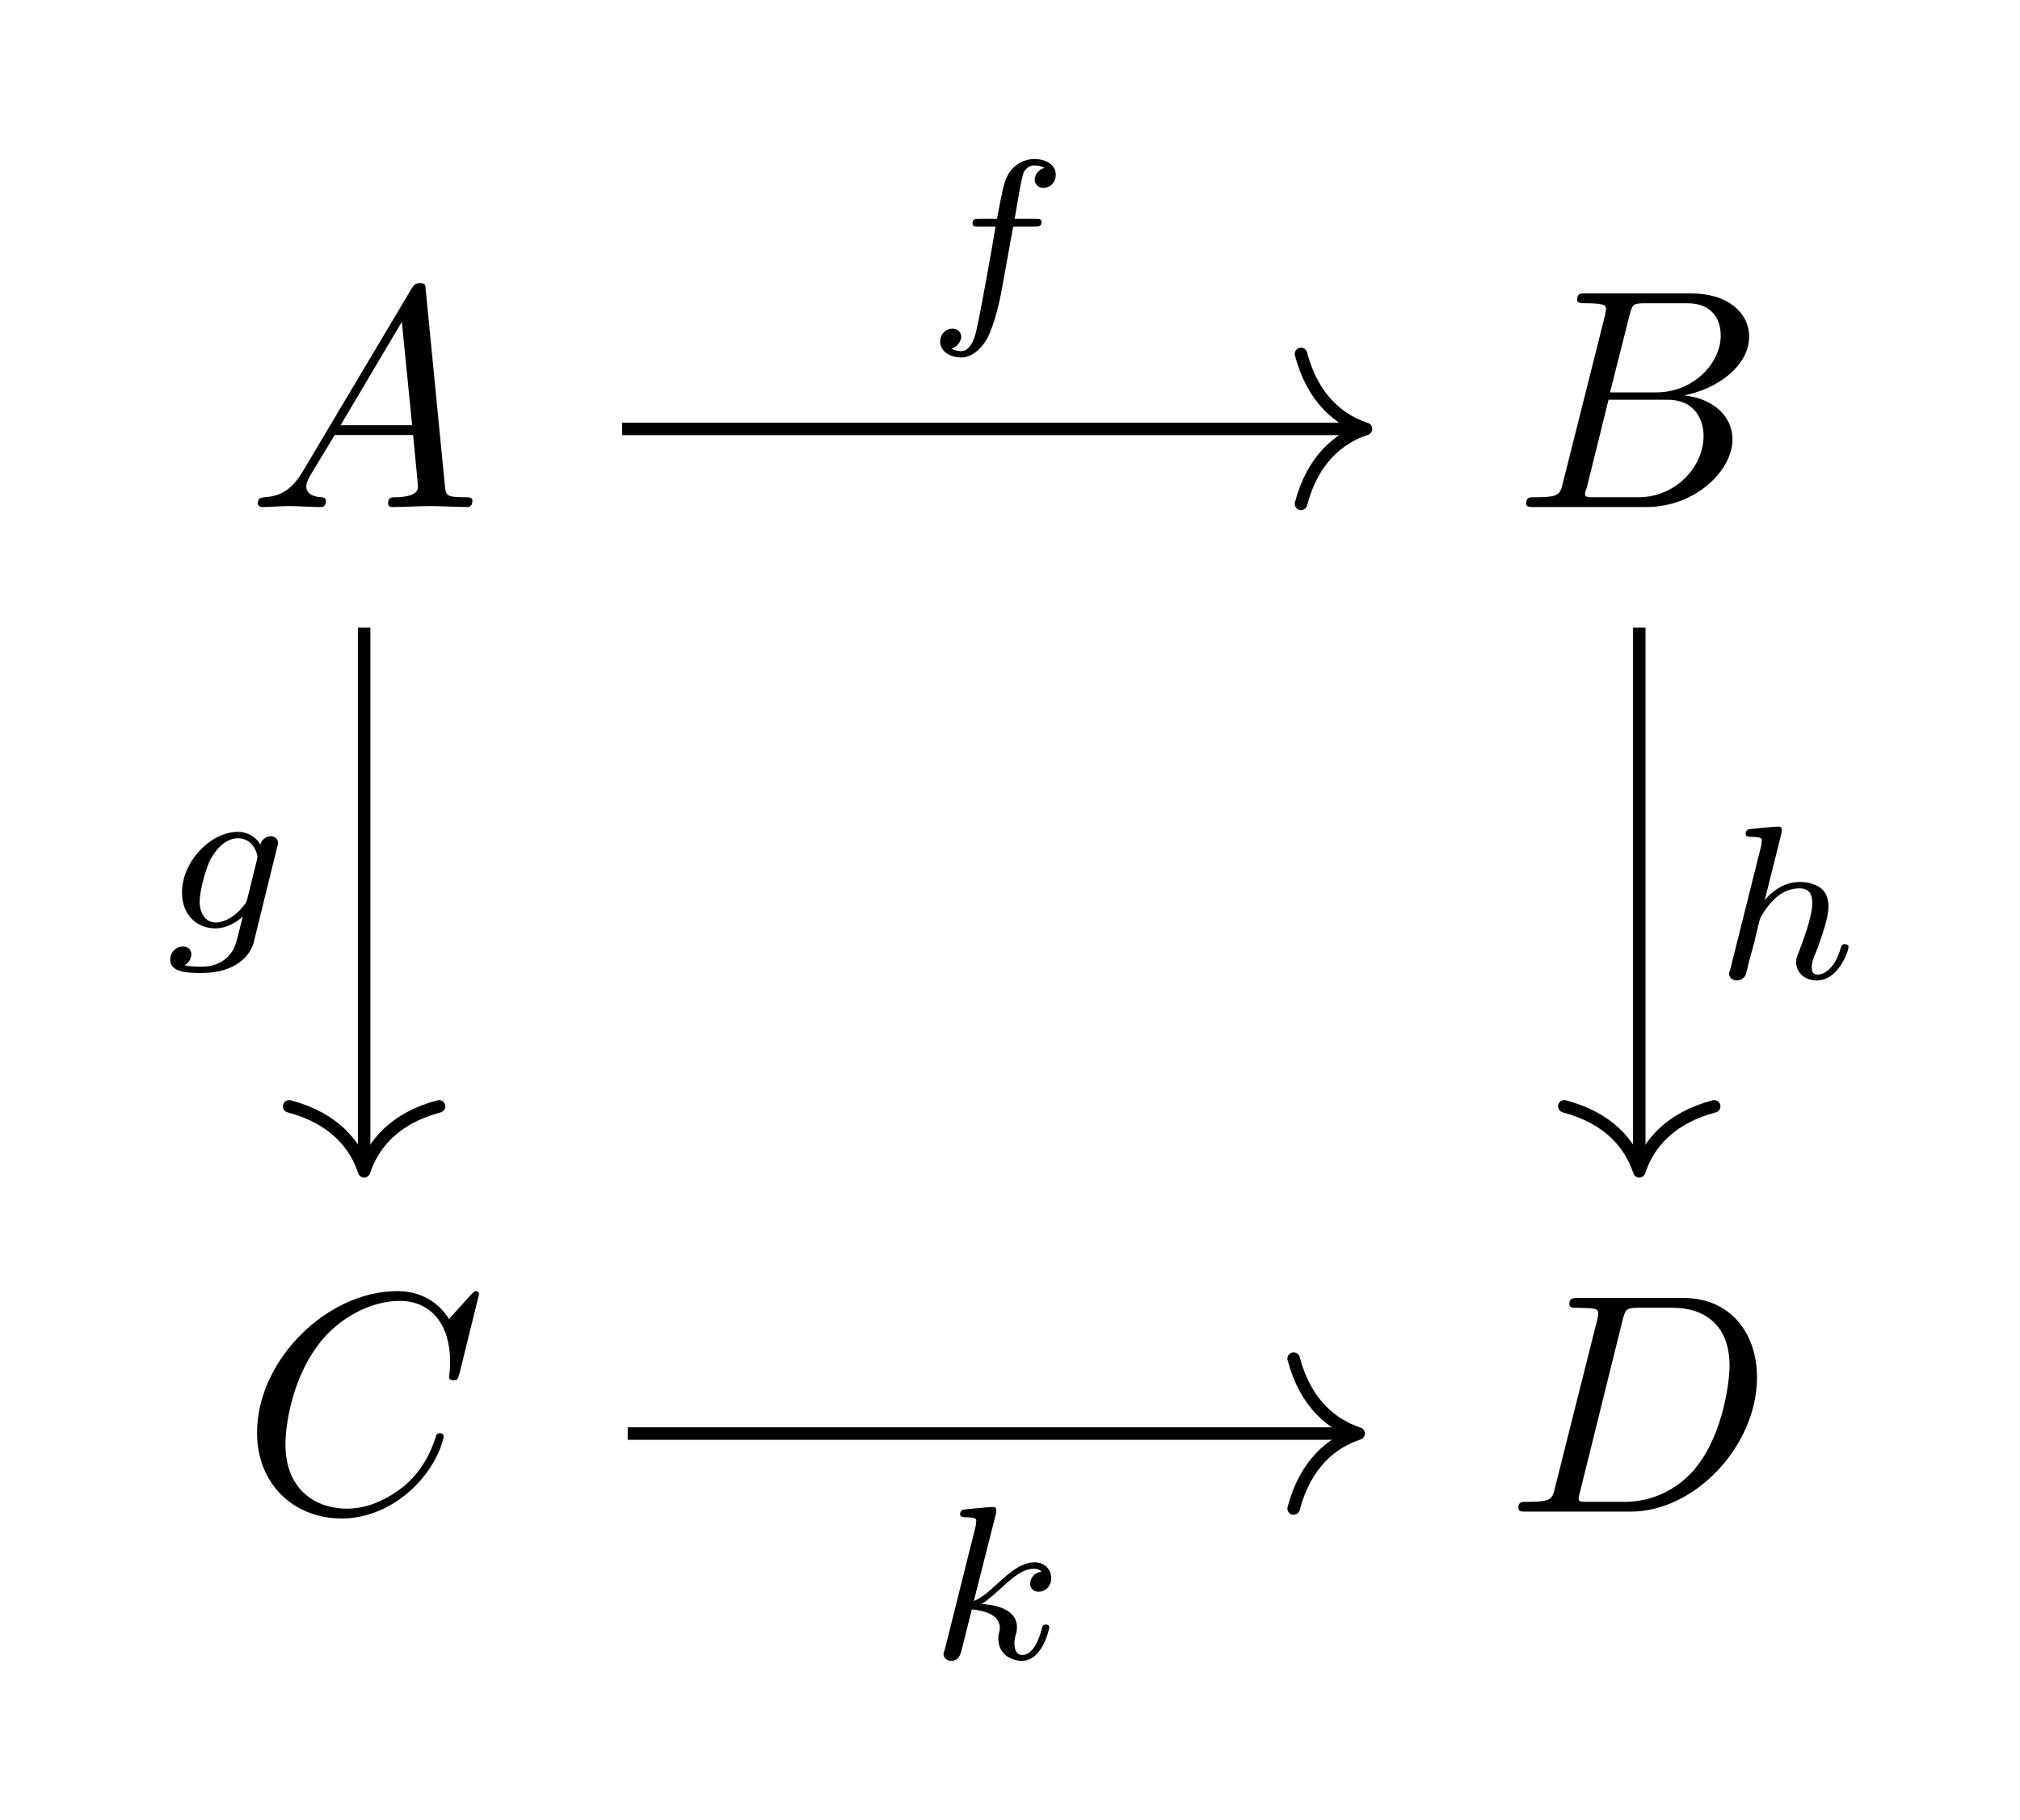
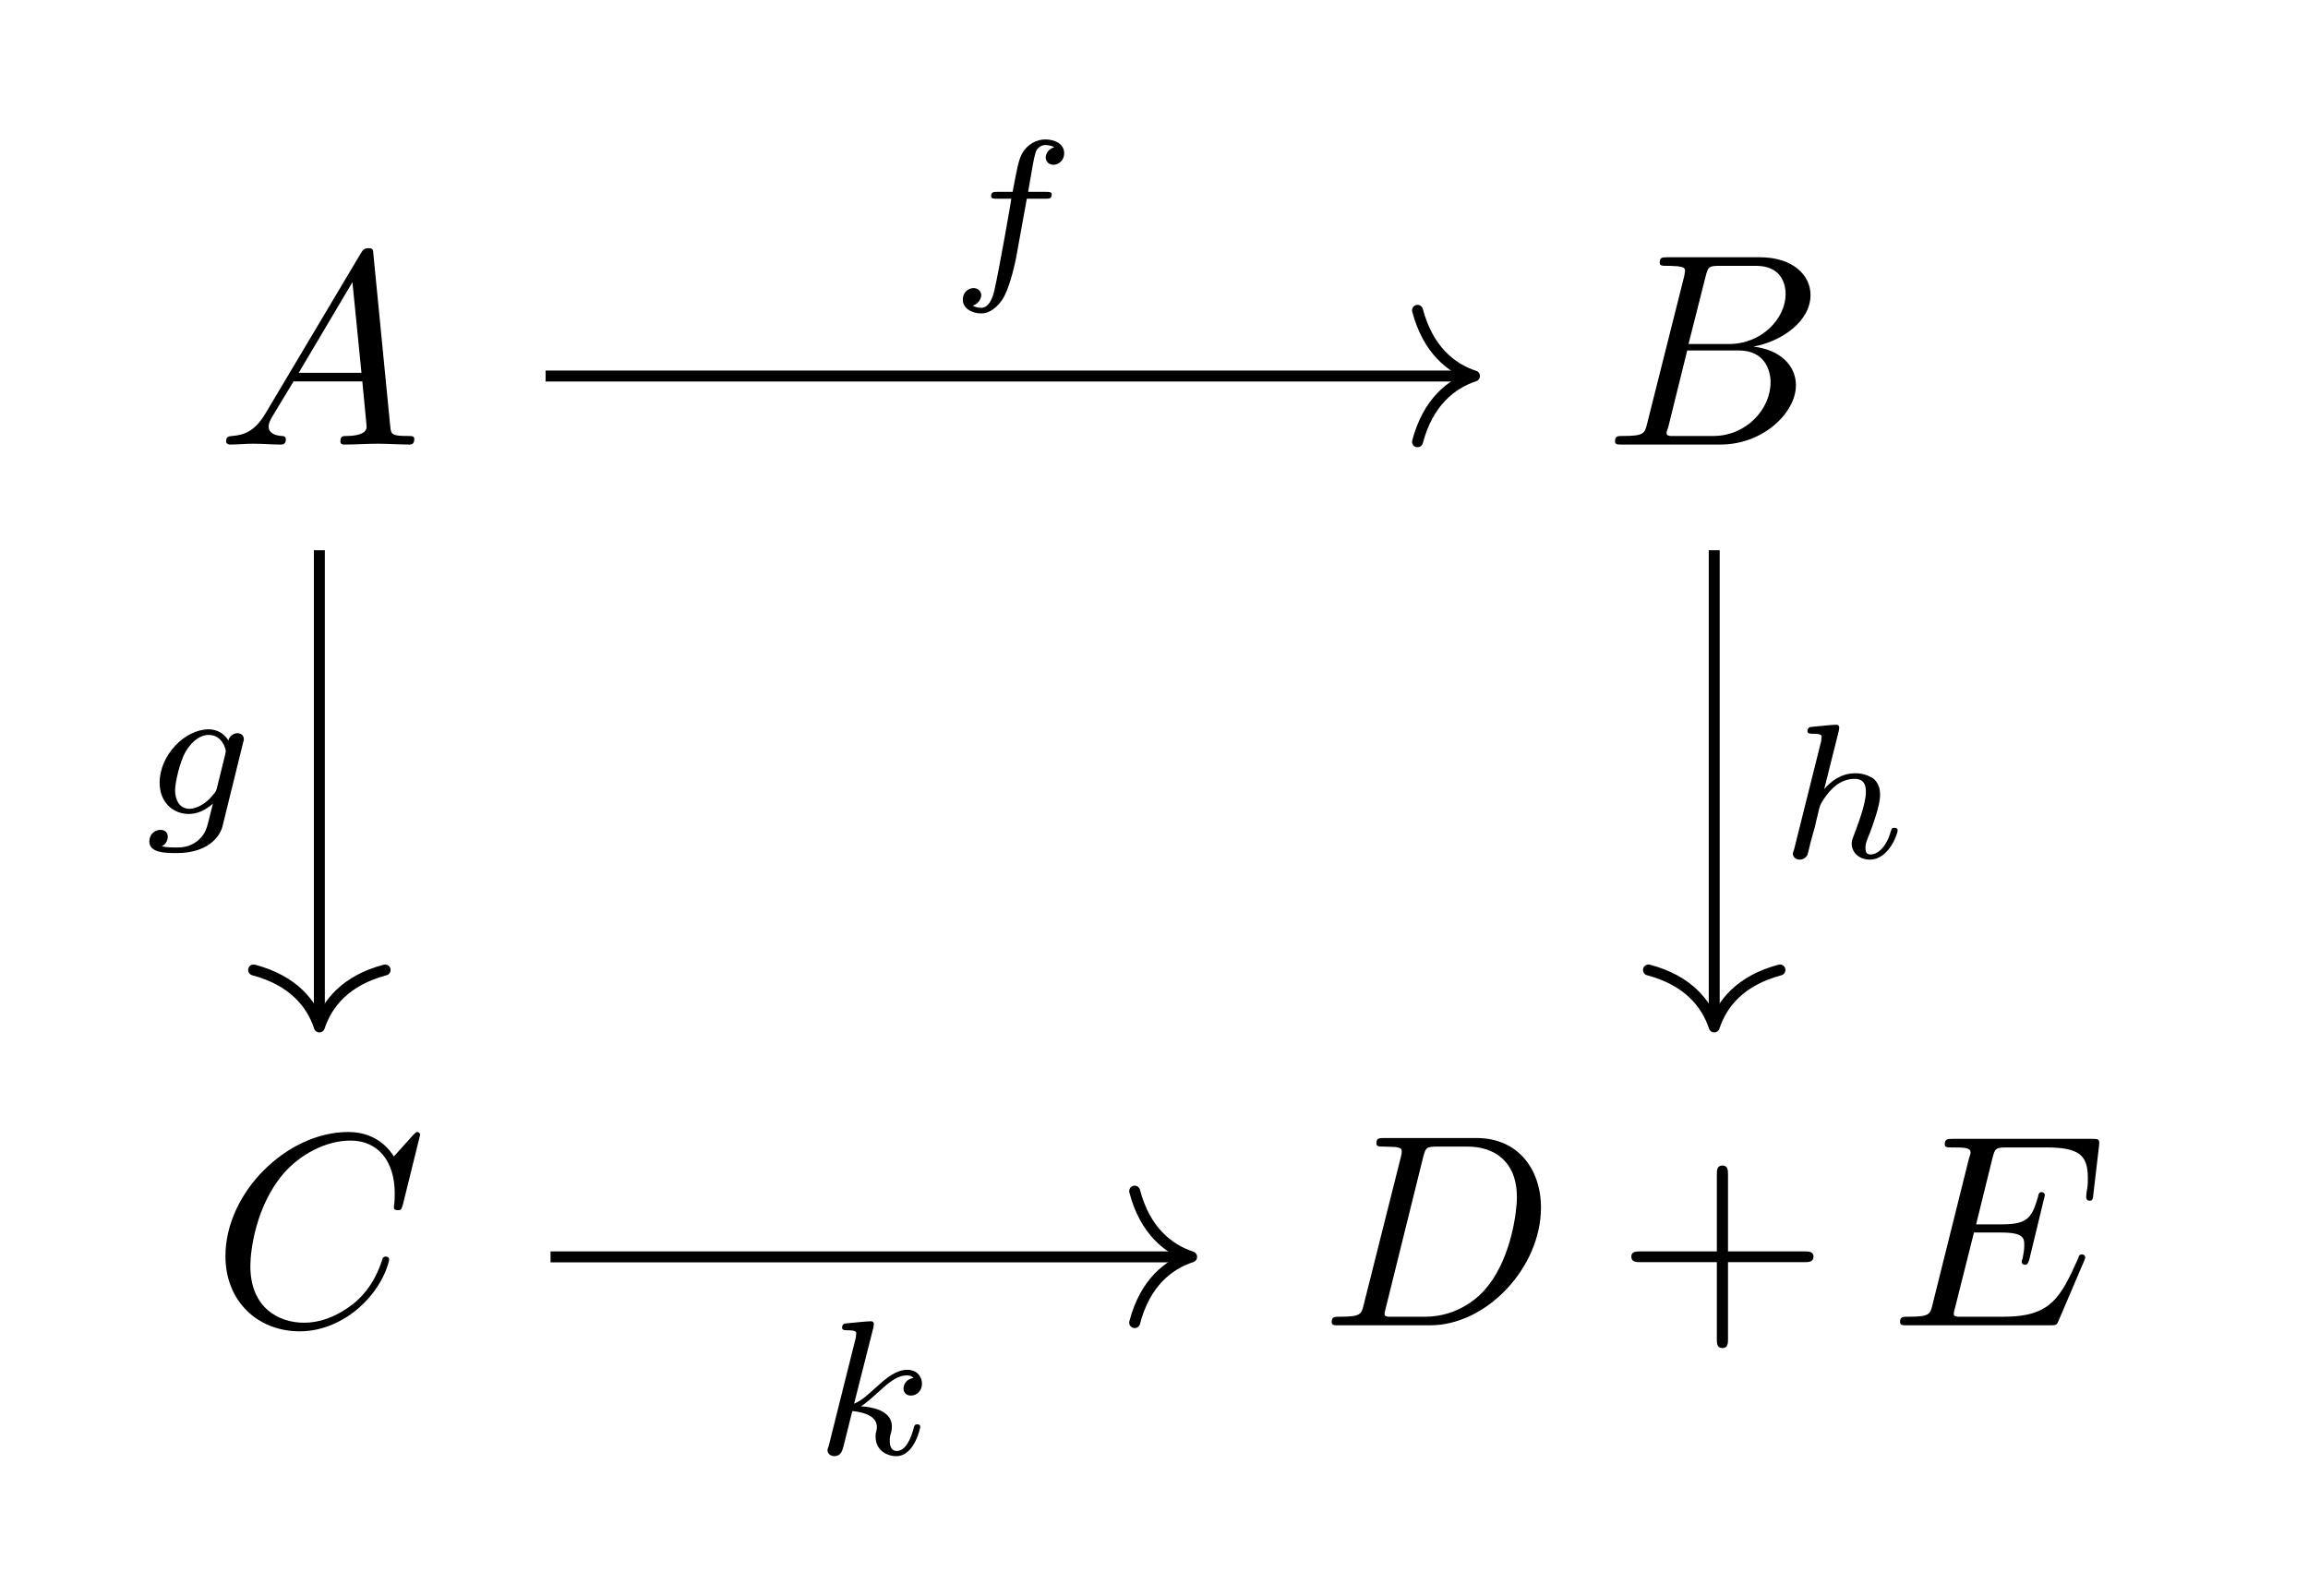
- <svg xmlns="http://www.w3.org/2000/svg" xmlns:xlink="http://www.w3.org/1999/xlink" width="64.424pt" height="58.03pt" viewBox="0 0 64.424 58.03">
+ <svg xmlns="http://www.w3.org/2000/svg" xmlns:xlink="http://www.w3.org/1999/xlink" width="83.928pt" height="58.03pt" viewBox="0 0 83.928 58.03">
  <defs>
    <g>
      <g id="glyph-0-0">
        <path d="M 1.781 -1.141 C 1.391 -0.484 1 -0.344 0.562 -0.312 C 0.438 -0.297 0.344 -0.297 0.344 -0.109 C 0.344 -0.047 0.406 0 0.484 0 C 0.75 0 1.062 -0.031 1.328 -0.031 C 1.672 -0.031 2.016 0 2.328 0 C 2.391 0 2.516 0 2.516 -0.188 C 2.516 -0.297 2.438 -0.312 2.359 -0.312 C 2.141 -0.328 1.891 -0.406 1.891 -0.656 C 1.891 -0.781 1.953 -0.891 2.031 -1.031 L 2.797 -2.297 L 5.297 -2.297 C 5.312 -2.094 5.453 -0.734 5.453 -0.641 C 5.453 -0.344 4.938 -0.312 4.734 -0.312 C 4.594 -0.312 4.5 -0.312 4.5 -0.109 C 4.5 0 4.609 0 4.641 0 C 5.047 0 5.469 -0.031 5.875 -0.031 C 6.125 -0.031 6.766 0 7.016 0 C 7.062 0 7.188 0 7.188 -0.203 C 7.188 -0.312 7.094 -0.312 6.953 -0.312 C 6.344 -0.312 6.344 -0.375 6.312 -0.672 L 5.703 -6.891 C 5.688 -7.094 5.688 -7.141 5.516 -7.141 C 5.359 -7.141 5.312 -7.062 5.25 -6.969 Z M 2.984 -2.609 L 4.938 -5.906 L 5.266 -2.609 Z M 2.984 -2.609 " />
      </g>
      <g id="glyph-0-1">
        <path d="M 1.594 -0.781 C 1.5 -0.391 1.469 -0.312 0.688 -0.312 C 0.516 -0.312 0.422 -0.312 0.422 -0.109 C 0.422 0 0.516 0 0.688 0 L 4.25 0 C 5.828 0 7 -1.172 7 -2.156 C 7 -2.875 6.422 -3.453 5.453 -3.562 C 6.484 -3.75 7.531 -4.484 7.531 -5.438 C 7.531 -6.172 6.875 -6.812 5.688 -6.812 L 2.328 -6.812 C 2.141 -6.812 2.047 -6.812 2.047 -6.609 C 2.047 -6.5 2.141 -6.5 2.328 -6.5 C 2.344 -6.5 2.531 -6.5 2.703 -6.484 C 2.875 -6.453 2.969 -6.453 2.969 -6.312 C 2.969 -6.281 2.953 -6.25 2.938 -6.125 Z M 3.094 -3.656 L 3.719 -6.125 C 3.812 -6.469 3.828 -6.5 4.25 -6.5 L 5.547 -6.5 C 6.422 -6.5 6.625 -5.906 6.625 -5.469 C 6.625 -4.594 5.766 -3.656 4.562 -3.656 Z M 2.656 -0.312 C 2.516 -0.312 2.5 -0.312 2.438 -0.312 C 2.328 -0.328 2.297 -0.344 2.297 -0.422 C 2.297 -0.453 2.297 -0.469 2.359 -0.641 L 3.047 -3.422 L 4.922 -3.422 C 5.875 -3.422 6.078 -2.688 6.078 -2.266 C 6.078 -1.281 5.188 -0.312 4 -0.312 Z M 2.656 -0.312 " />
      </g>
      <g id="glyph-0-2">
        <path d="M 7.578 -6.922 C 7.578 -6.953 7.562 -7.031 7.469 -7.031 C 7.438 -7.031 7.422 -7.016 7.312 -6.906 L 6.625 -6.141 C 6.531 -6.281 6.078 -7.031 4.969 -7.031 C 2.734 -7.031 0.5 -4.828 0.5 -2.516 C 0.5 -0.875 1.672 0.219 3.203 0.219 C 4.062 0.219 4.828 -0.172 5.359 -0.641 C 6.281 -1.453 6.453 -2.359 6.453 -2.391 C 6.453 -2.5 6.344 -2.5 6.328 -2.5 C 6.266 -2.5 6.219 -2.469 6.203 -2.391 C 6.109 -2.109 5.875 -1.391 5.188 -0.812 C 4.5 -0.266 3.875 -0.094 3.359 -0.094 C 2.469 -0.094 1.406 -0.609 1.406 -2.156 C 1.406 -2.734 1.609 -4.344 2.609 -5.516 C 3.219 -6.219 4.156 -6.719 5.047 -6.719 C 6.062 -6.719 6.656 -5.953 6.656 -4.797 C 6.656 -4.391 6.625 -4.391 6.625 -4.281 C 6.625 -4.188 6.734 -4.188 6.766 -4.188 C 6.891 -4.188 6.891 -4.203 6.953 -4.391 Z M 7.578 -6.922 " />
      </g>
      <g id="glyph-0-3">
        <path d="M 1.578 -0.781 C 1.484 -0.391 1.469 -0.312 0.672 -0.312 C 0.516 -0.312 0.406 -0.312 0.406 -0.125 C 0.406 0 0.484 0 0.672 0 L 3.984 0 C 6.047 0 8.016 -2.109 8.016 -4.281 C 8.016 -5.688 7.172 -6.812 5.672 -6.812 L 2.328 -6.812 C 2.141 -6.812 2.031 -6.812 2.031 -6.625 C 2.031 -6.5 2.109 -6.5 2.312 -6.5 C 2.438 -6.5 2.625 -6.484 2.734 -6.484 C 2.906 -6.453 2.953 -6.438 2.953 -6.312 C 2.953 -6.281 2.953 -6.25 2.922 -6.125 Z M 3.734 -6.125 C 3.828 -6.469 3.844 -6.5 4.281 -6.5 L 5.344 -6.5 C 6.312 -6.5 7.141 -5.969 7.141 -4.656 C 7.141 -4.172 6.953 -2.531 6.094 -1.438 C 5.812 -1.062 5.031 -0.312 3.797 -0.312 L 2.672 -0.312 C 2.531 -0.312 2.516 -0.312 2.453 -0.312 C 2.359 -0.328 2.328 -0.344 2.328 -0.422 C 2.328 -0.453 2.328 -0.469 2.375 -0.641 Z M 3.734 -6.125 " />
      </g>
+       <g id="glyph-0-4">
+         <path d="M 7.062 -2.328 C 7.078 -2.375 7.109 -2.438 7.109 -2.469 C 7.109 -2.469 7.109 -2.578 6.984 -2.578 C 6.891 -2.578 6.875 -2.516 6.859 -2.453 C 6.203 -0.984 5.844 -0.312 4.141 -0.312 L 2.688 -0.312 C 2.547 -0.312 2.516 -0.312 2.469 -0.312 C 2.359 -0.328 2.328 -0.344 2.328 -0.422 C 2.328 -0.453 2.328 -0.469 2.375 -0.641 L 3.062 -3.375 L 4.047 -3.375 C 4.891 -3.375 4.891 -3.156 4.891 -2.906 C 4.891 -2.844 4.891 -2.719 4.828 -2.422 C 4.812 -2.375 4.797 -2.344 4.797 -2.312 C 4.797 -2.266 4.828 -2.203 4.922 -2.203 C 5 -2.203 5.031 -2.25 5.078 -2.406 L 5.641 -4.734 C 5.641 -4.797 5.594 -4.844 5.516 -4.844 C 5.438 -4.844 5.406 -4.781 5.391 -4.672 C 5.172 -3.906 5 -3.672 4.078 -3.672 L 3.141 -3.672 L 3.734 -6.078 C 3.828 -6.438 3.844 -6.469 4.281 -6.469 L 5.688 -6.469 C 6.891 -6.469 7.203 -6.188 7.203 -5.359 C 7.203 -5.125 7.203 -5.109 7.156 -4.828 C 7.156 -4.781 7.141 -4.703 7.141 -4.656 C 7.141 -4.609 7.172 -4.531 7.266 -4.531 C 7.375 -4.531 7.391 -4.594 7.406 -4.781 L 7.609 -6.516 C 7.641 -6.781 7.594 -6.781 7.344 -6.781 L 2.297 -6.781 C 2.109 -6.781 2 -6.781 2 -6.578 C 2 -6.469 2.094 -6.469 2.281 -6.469 C 2.656 -6.469 2.938 -6.469 2.938 -6.297 C 2.938 -6.25 2.938 -6.234 2.875 -6.047 L 1.562 -0.781 C 1.469 -0.391 1.453 -0.312 0.656 -0.312 C 0.484 -0.312 0.375 -0.312 0.375 -0.125 C 0.375 0 0.469 0 0.656 0 L 5.828 0 C 6.062 0 6.078 -0.016 6.141 -0.172 Z M 7.062 -2.328 " />
+       </g>
      <g id="glyph-1-0">
+         <path d="M 4.078 -2.297 L 6.859 -2.297 C 7 -2.297 7.188 -2.297 7.188 -2.5 C 7.188 -2.688 7 -2.688 6.859 -2.688 L 4.078 -2.688 L 4.078 -5.484 C 4.078 -5.625 4.078 -5.812 3.875 -5.812 C 3.672 -5.812 3.672 -5.625 3.672 -5.484 L 3.672 -2.688 L 0.891 -2.688 C 0.75 -2.688 0.562 -2.688 0.562 -2.5 C 0.562 -2.297 0.75 -2.297 0.891 -2.297 L 3.672 -2.297 L 3.672 0.5 C 3.672 0.641 3.672 0.828 3.875 0.828 C 4.078 0.828 4.078 0.641 4.078 0.5 Z M 4.078 -2.297 " />
+       </g>
+       <g id="glyph-2-0">
        <path d="M 2.844 -2.75 L 3.516 -2.75 C 3.656 -2.75 3.75 -2.75 3.75 -2.906 C 3.75 -3 3.656 -3 3.531 -3 L 2.891 -3 C 3.047 -3.891 3.094 -4.203 3.156 -4.406 C 3.188 -4.562 3.344 -4.703 3.516 -4.703 C 3.516 -4.703 3.703 -4.703 3.844 -4.625 C 3.547 -4.531 3.531 -4.281 3.531 -4.25 C 3.531 -4.094 3.656 -3.984 3.812 -3.984 C 4 -3.984 4.203 -4.141 4.203 -4.406 C 4.203 -4.734 3.875 -4.906 3.516 -4.906 C 3.203 -4.906 2.859 -4.734 2.672 -4.391 C 2.531 -4.125 2.484 -3.812 2.328 -3 L 1.781 -3 C 1.641 -3 1.547 -3 1.547 -2.844 C 1.547 -2.75 1.641 -2.75 1.766 -2.75 L 2.281 -2.75 C 2.281 -2.703 1.844 -0.203 1.672 0.547 C 1.641 0.703 1.516 1.219 1.188 1.219 C 1.172 1.219 1.016 1.219 0.875 1.141 C 1.156 1.047 1.188 0.797 1.188 0.766 C 1.188 0.609 1.062 0.5 0.906 0.5 C 0.719 0.5 0.516 0.656 0.516 0.922 C 0.516 1.234 0.844 1.422 1.188 1.422 C 1.625 1.422 1.938 0.969 2.016 0.812 C 2.266 0.344 2.438 -0.516 2.453 -0.594 Z M 2.844 -2.75 " />
      </g>
-       <g id="glyph-1-1">
+       <g id="glyph-2-1">
        <path d="M 3.703 -2.578 C 3.734 -2.672 3.734 -2.703 3.734 -2.719 C 3.734 -2.875 3.609 -2.938 3.5 -2.938 C 3.344 -2.938 3.203 -2.812 3.172 -2.672 C 3.062 -2.859 2.828 -3.078 2.453 -3.078 C 1.594 -3.078 0.672 -2.141 0.672 -1.141 C 0.672 -0.422 1.156 0 1.734 0 C 2.062 0 2.359 -0.156 2.609 -0.375 L 2.453 0.25 C 2.375 0.547 2.328 0.734 2.062 0.969 C 1.75 1.219 1.453 1.219 1.281 1.219 C 0.969 1.219 0.875 1.203 0.75 1.172 C 0.922 1.094 0.969 0.922 0.969 0.828 C 0.969 0.656 0.844 0.578 0.703 0.578 C 0.5 0.578 0.297 0.734 0.297 1 C 0.297 1.422 0.906 1.422 1.297 1.422 C 2.391 1.422 2.844 0.859 2.953 0.469 Z M 2.75 -0.922 C 2.719 -0.828 2.719 -0.812 2.594 -0.672 C 2.359 -0.375 2.016 -0.188 1.75 -0.188 C 1.406 -0.188 1.234 -0.5 1.234 -0.859 C 1.234 -1.156 1.422 -1.938 1.609 -2.25 C 1.891 -2.734 2.219 -2.875 2.453 -2.875 C 2.953 -2.875 3.078 -2.359 3.078 -2.281 C 3.078 -2.266 3.078 -2.266 3.062 -2.188 Z M 2.75 -0.922 " />
      </g>
-       <g id="glyph-1-2">
+       <g id="glyph-2-2">
        <path d="M 2.188 -4.625 C 2.188 -4.641 2.203 -4.734 2.203 -4.734 C 2.203 -4.781 2.188 -4.844 2.094 -4.844 C 1.953 -4.844 1.375 -4.781 1.203 -4.766 C 1.156 -4.766 1.047 -4.75 1.047 -4.609 C 1.047 -4.516 1.156 -4.516 1.234 -4.516 C 1.562 -4.516 1.562 -4.453 1.562 -4.406 C 1.562 -4.359 1.547 -4.312 1.547 -4.25 L 0.562 -0.312 C 0.516 -0.188 0.516 -0.172 0.516 -0.156 C 0.516 -0.047 0.609 0.062 0.766 0.062 C 0.844 0.062 0.969 0.031 1.047 -0.109 C 1.062 -0.156 1.125 -0.406 1.156 -0.547 L 1.328 -1.172 C 1.344 -1.281 1.422 -1.547 1.438 -1.641 C 1.5 -1.906 1.5 -1.922 1.641 -2.141 C 1.875 -2.484 2.219 -2.875 2.766 -2.875 C 3.156 -2.875 3.172 -2.562 3.172 -2.391 C 3.172 -1.969 2.875 -1.203 2.766 -0.906 C 2.688 -0.703 2.656 -0.641 2.656 -0.531 C 2.656 -0.156 2.969 0.062 3.312 0.062 C 4.016 0.062 4.328 -0.891 4.328 -1 C 4.328 -1.094 4.234 -1.094 4.203 -1.094 C 4.109 -1.094 4.109 -1.047 4.078 -0.969 C 3.922 -0.406 3.609 -0.125 3.344 -0.125 C 3.188 -0.125 3.156 -0.219 3.156 -0.375 C 3.156 -0.531 3.203 -0.625 3.328 -0.938 C 3.406 -1.156 3.688 -1.891 3.688 -2.281 C 3.688 -2.391 3.688 -2.688 3.438 -2.891 C 3.312 -2.969 3.109 -3.078 2.781 -3.078 C 2.281 -3.078 1.906 -2.797 1.656 -2.5 Z M 2.188 -4.625 " />
      </g>
-       <g id="glyph-1-3">
+       <g id="glyph-2-3">
        <path d="M 2.188 -4.625 C 2.188 -4.641 2.203 -4.734 2.203 -4.734 C 2.203 -4.781 2.188 -4.844 2.094 -4.844 C 1.953 -4.844 1.375 -4.781 1.203 -4.766 C 1.156 -4.766 1.047 -4.75 1.047 -4.609 C 1.047 -4.516 1.156 -4.516 1.234 -4.516 C 1.562 -4.516 1.562 -4.453 1.562 -4.406 C 1.562 -4.359 1.547 -4.312 1.547 -4.25 L 0.562 -0.312 C 0.516 -0.188 0.516 -0.172 0.516 -0.156 C 0.516 -0.047 0.609 0.062 0.766 0.062 C 0.953 0.062 1.031 -0.062 1.078 -0.219 C 1.094 -0.25 1.391 -1.484 1.422 -1.578 C 1.922 -1.531 2.312 -1.359 2.312 -1 C 2.312 -0.969 2.312 -0.938 2.297 -0.859 C 2.266 -0.766 2.266 -0.719 2.266 -0.641 C 2.266 -0.156 2.672 0.062 3.016 0.062 C 3.688 0.062 3.891 -0.984 3.891 -1 C 3.891 -1.094 3.812 -1.094 3.781 -1.094 C 3.688 -1.094 3.672 -1.047 3.641 -0.922 C 3.562 -0.625 3.375 -0.125 3.031 -0.125 C 2.844 -0.125 2.781 -0.297 2.781 -0.484 C 2.781 -0.609 2.781 -0.625 2.828 -0.797 C 2.844 -0.828 2.859 -0.938 2.859 -1.016 C 2.859 -1.641 2.031 -1.734 1.734 -1.75 C 1.938 -1.875 2.188 -2.109 2.312 -2.219 C 2.672 -2.547 3.016 -2.875 3.406 -2.875 C 3.484 -2.875 3.578 -2.859 3.641 -2.781 C 3.344 -2.734 3.281 -2.5 3.281 -2.391 C 3.281 -2.25 3.391 -2.141 3.547 -2.141 C 3.75 -2.141 3.953 -2.297 3.953 -2.578 C 3.953 -2.812 3.781 -3.078 3.422 -3.078 C 3.016 -3.078 2.656 -2.781 2.297 -2.453 C 2 -2.188 1.781 -1.969 1.484 -1.844 Z M 2.188 -4.625 " />
      </g>
    </g>
  </defs>
  <g fill="rgb(0%, 0%, 0%)" fill-opacity="1">
    <use xlink:href="#glyph-0-0" x="7.878" y="16.168" />
  </g>
  <g fill="rgb(0%, 0%, 0%)" fill-opacity="1">
-     <use xlink:href="#glyph-0-1" x="48.254" y="16.168" />
+     <use xlink:href="#glyph-0-1" x="58.307" y="16.168" />
  </g>
  <g fill="rgb(0%, 0%, 0%)" fill-opacity="1">
    <use xlink:href="#glyph-0-2" x="7.698" y="48.2" />
  </g>
  <g fill="rgb(0%, 0%, 0%)" fill-opacity="1">
    <use xlink:href="#glyph-0-3" x="48.02" y="48.2" />
  </g>
-   <path fill="none" stroke-width="0.398" stroke-linecap="butt" stroke-linejoin="miter" stroke="rgb(0%, 0%, 0%)" stroke-opacity="1" stroke-miterlimit="10" d="M -12.281 15.104 L 11.246 15.104 " transform="matrix(1, 0, 0, -1, 32.121, 28.78)" />
-   <path fill="none" stroke-width="0.398" stroke-linecap="round" stroke-linejoin="round" stroke="rgb(0%, 0%, 0%)" stroke-opacity="1" stroke-miterlimit="10" d="M -2.074 2.392 C -1.695 0.958 -0.851 0.278 0 0.001 C -0.851 -0.28 -1.695 -0.956 -2.074 -2.39 " transform="matrix(1, 0, 0, -1, 43.56607, 13.67668)" />
  <g fill="rgb(0%, 0%, 0%)" fill-opacity="1">
-     <use xlink:href="#glyph-1-0" x="29.469" y="9.977" />
+     <use xlink:href="#glyph-1-0" x="58.759" y="48.2" />
  </g>
-   <path fill="none" stroke-width="0.398" stroke-linecap="butt" stroke-linejoin="miter" stroke="rgb(0%, 0%, 0%)" stroke-opacity="1" stroke-miterlimit="10" d="M -20.508 8.768 L -20.508 -8.368 " transform="matrix(1, 0, 0, -1, 32.121, 28.78)" />
-   <path fill="none" stroke-width="0.398" stroke-linecap="round" stroke-linejoin="round" stroke="rgb(0%, 0%, 0%)" stroke-opacity="1" stroke-miterlimit="10" d="M -2.071 2.39 C -1.692 0.957 -0.848 0.281 -0 -0 C -0.848 -0.278 -1.692 -0.957 -2.071 -2.391 " transform="matrix(0, 1, 1, 0, 11.61365, 37.34801)" />
  <g fill="rgb(0%, 0%, 0%)" fill-opacity="1">
-     <use xlink:href="#glyph-1-1" x="5.133" y="29.603" />
+     <use xlink:href="#glyph-0-4" x="68.719" y="48.2" />
  </g>
-   <path fill="none" stroke-width="0.398" stroke-linecap="butt" stroke-linejoin="miter" stroke="rgb(0%, 0%, 0%)" stroke-opacity="1" stroke-miterlimit="10" d="M 20.16 8.768 L 20.16 -8.368 " transform="matrix(1, 0, 0, -1, 32.121, 28.78)" />
-   <path fill="none" stroke-width="0.398" stroke-linecap="round" stroke-linejoin="round" stroke="rgb(0%, 0%, 0%)" stroke-opacity="1" stroke-miterlimit="10" d="M -2.071 2.389 C -1.692 0.956 -0.848 0.28 -0 -0.001 C -0.848 -0.279 -1.692 -0.958 -2.071 -2.392 " transform="matrix(0, 1, 1, 0, 52.28242, 37.34801)" />
+   <path fill="none" stroke-width="0.398" stroke-linecap="butt" stroke-linejoin="miter" stroke="rgb(0%, 0%, 0%)" stroke-opacity="1" stroke-miterlimit="10" d="M -22.334 15.519 L 11.244 15.519 " transform="matrix(1, 0, 0, -1, 42.174, 29.195)" />
+   <path fill="none" stroke-width="0.398" stroke-linecap="round" stroke-linejoin="round" stroke="rgb(0%, 0%, 0%)" stroke-opacity="1" stroke-miterlimit="10" d="M -2.072 2.391 C -1.693 0.958 -0.85 0.278 -0.002 0.001 C -0.85 -0.28 -1.693 -0.956 -2.072 -2.39 " transform="matrix(1, 0, 0, -1, 53.61907, 13.67658)" />
  <g fill="rgb(0%, 0%, 0%)" fill-opacity="1">
-     <use xlink:href="#glyph-1-2" x="54.627" y="31.201" />
+     <use xlink:href="#glyph-2-0" x="34.495" y="9.977" />
  </g>
-   <path fill="none" stroke-width="0.398" stroke-linecap="butt" stroke-linejoin="miter" stroke="rgb(0%, 0%, 0%)" stroke-opacity="1" stroke-miterlimit="10" d="M -12.101 -16.931 L 11.012 -16.931 " transform="matrix(1, 0, 0, -1, 32.121, 28.78)" />
-   <path fill="none" stroke-width="0.398" stroke-linecap="round" stroke-linejoin="round" stroke="rgb(0%, 0%, 0%)" stroke-opacity="1" stroke-miterlimit="10" d="M -2.074 2.389 C -1.695 0.956 -0.851 0.28 0 -0.001 C -0.851 -0.279 -1.695 -0.958 -2.074 -2.392 " transform="matrix(1, 0, 0, -1, 43.33188, 45.70978)" />
+   <path fill="none" stroke-width="0.398" stroke-linecap="butt" stroke-linejoin="miter" stroke="rgb(0%, 0%, 0%)" stroke-opacity="1" stroke-miterlimit="10" d="M -30.561 9.183 L -30.561 -7.953 " transform="matrix(1, 0, 0, -1, 42.174, 29.195)" />
+   <path fill="none" stroke-width="0.398" stroke-linecap="round" stroke-linejoin="round" stroke="rgb(0%, 0%, 0%)" stroke-opacity="1" stroke-miterlimit="10" d="M -2.071 2.39 C -1.692 0.956 -0.852 0.281 -0 -0.001 C -0.852 -0.278 -1.692 -0.958 -2.071 -2.391 " transform="matrix(0, 1, 1, 0, 11.61399, 37.34791)" />
  <g fill="rgb(0%, 0%, 0%)" fill-opacity="1">
-     <use xlink:href="#glyph-1-3" x="29.574" y="52.896" />
+     <use xlink:href="#glyph-2-1" x="5.133" y="29.603" />
+   </g>
+   <path fill="none" stroke-width="0.398" stroke-linecap="butt" stroke-linejoin="miter" stroke="rgb(0%, 0%, 0%)" stroke-opacity="1" stroke-miterlimit="10" d="M 20.162 9.183 L 20.162 -7.953 " transform="matrix(1, 0, 0, -1, 42.174, 29.195)" />
+   <path fill="none" stroke-width="0.398" stroke-linecap="round" stroke-linejoin="round" stroke="rgb(0%, 0%, 0%)" stroke-opacity="1" stroke-miterlimit="10" d="M -2.071 2.391 C -1.692 0.958 -0.852 0.278 -0 0.001 C -0.852 -0.281 -1.692 -0.957 -2.071 -2.39 " transform="matrix(0, 1, 1, 0, 62.33542, 37.34791)" />
+   <g fill="rgb(0%, 0%, 0%)" fill-opacity="1">
+     <use xlink:href="#glyph-2-2" x="64.679" y="31.201" />
+   </g>
+   <path fill="none" stroke-width="0.398" stroke-linecap="butt" stroke-linejoin="miter" stroke="rgb(0%, 0%, 0%)" stroke-opacity="1" stroke-miterlimit="10" d="M -22.154 -16.516 L 0.959 -16.516 " transform="matrix(1, 0, 0, -1, 42.174, 29.195)" />
+   <path fill="none" stroke-width="0.398" stroke-linecap="round" stroke-linejoin="round" stroke="rgb(0%, 0%, 0%)" stroke-opacity="1" stroke-miterlimit="10" d="M -2.071 2.389 C -1.696 0.956 -0.852 0.28 -0 -0.001 C -0.852 -0.279 -1.696 -0.954 -2.071 -2.392 " transform="matrix(1, 0, 0, -1, 43.33222, 45.70968)" />
+   <g fill="rgb(0%, 0%, 0%)" fill-opacity="1">
+     <use xlink:href="#glyph-2-3" x="29.574" y="52.896" />
  </g>
</svg>
